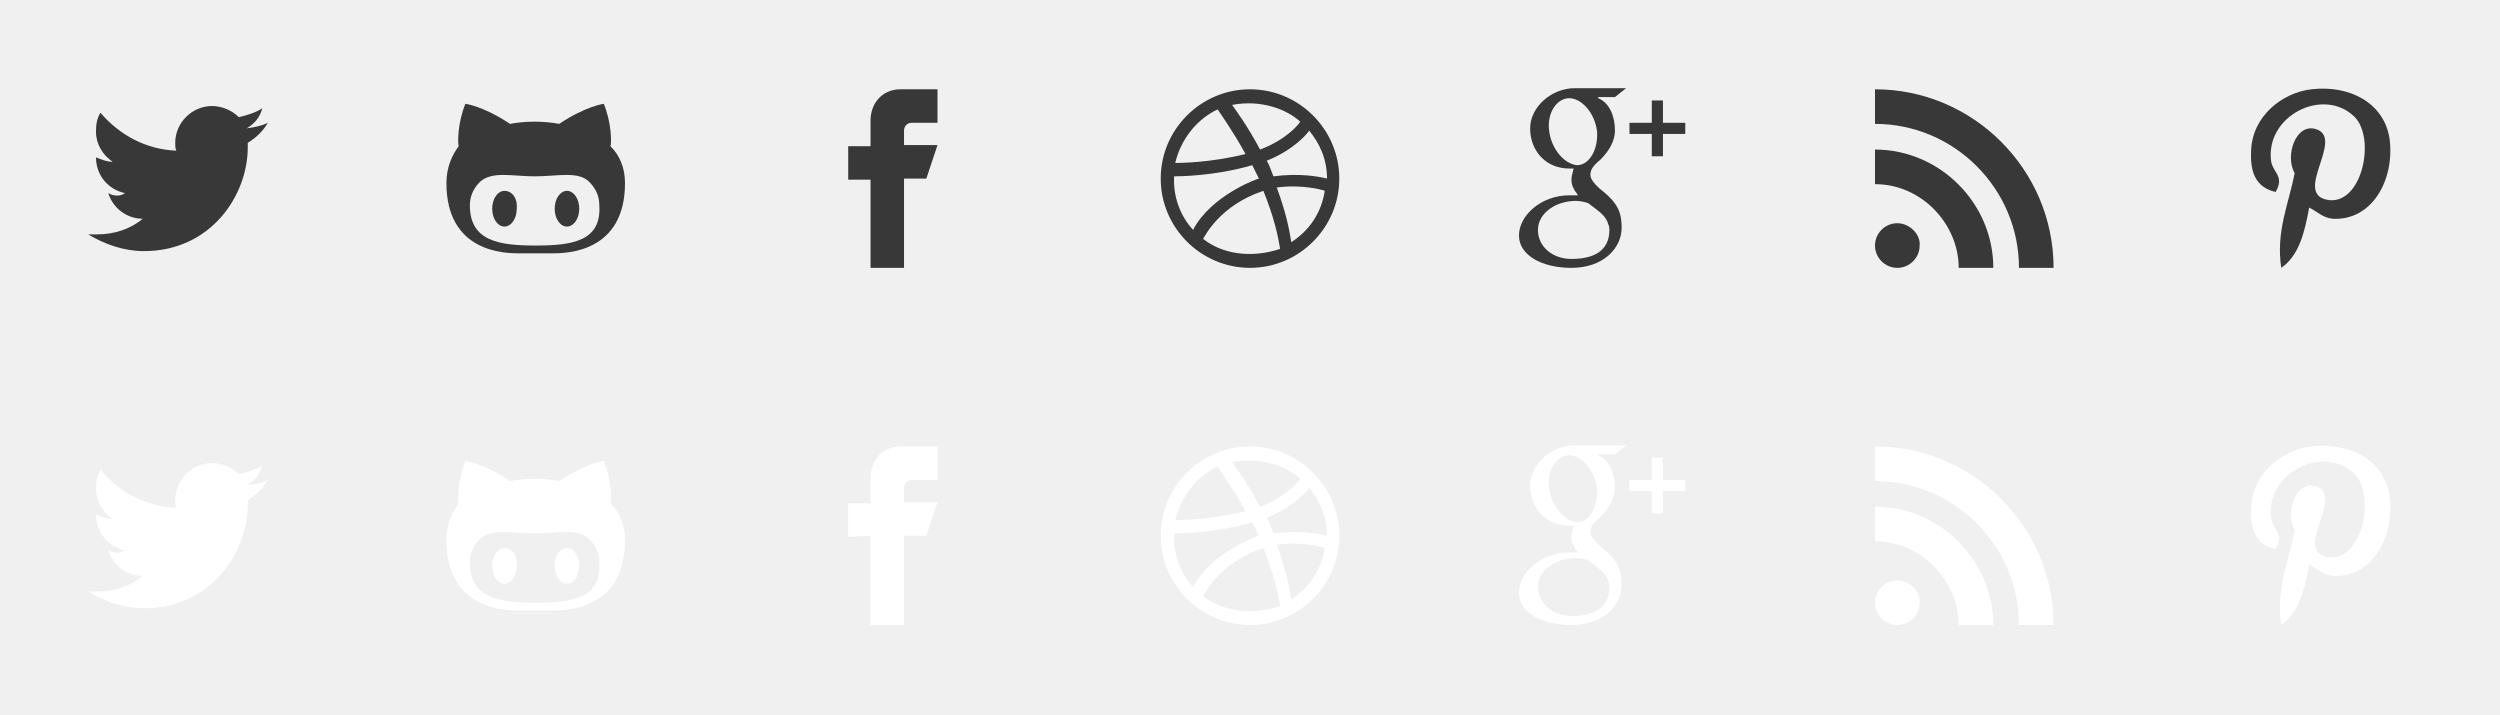
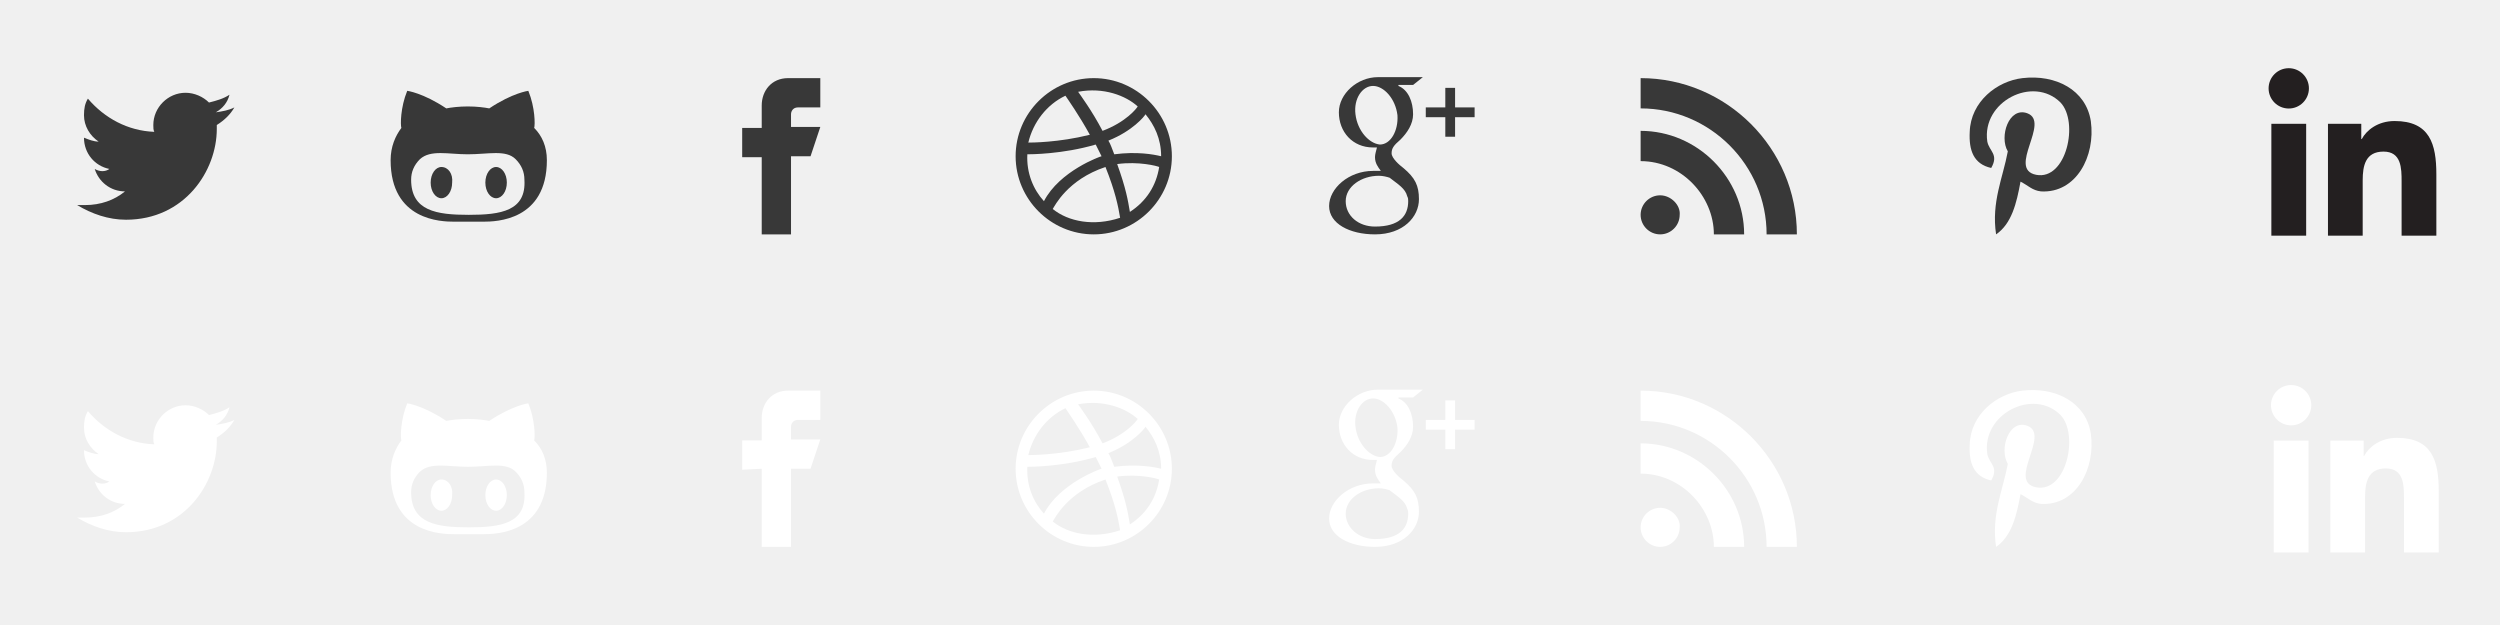
- <svg xmlns="http://www.w3.org/2000/svg" version="1.1" id="Layer_1" x="0px" y="0px" width="224px" height="64px" viewBox="0 0 224 64" enable-background="new 0 0 224 64" xml:space="preserve">
-   <path fill="#383838" d="M24,11c-0.6,0.3-1.2,0.4-1.9,0.5c0.7-0.4,1.2-1,1.4-1.8c-0.6,0.4-1.3,0.6-2.1,0.8c-0.6-0.6-1.5-1-2.4-1  c-1.8,0-3.3,1.5-3.3,3.3c0,0.3,0,0.5,0.1,0.7c-2.7-0.1-5.1-1.4-6.8-3.4c-0.3,0.5-0.4,1-0.4,1.7c0,1.1,0.6,2.1,1.5,2.7  c-0.5,0-1-0.2-1.5-0.4l0,0c0,1.6,1.1,2.9,2.6,3.2c-0.4,0.3-1,0.3-1.5,0c0.4,1.3,1.6,2.3,3.1,2.3c-1.1,0.9-2.5,1.4-4.1,1.4  c-0.3,0-0.5,0-0.8,0c1.5,0.9,3.2,1.5,5,1.5c6,0,9.3-5,9.3-9.3c0-0.1,0-0.3,0-0.4C23,12.3,23.6,11.7,24,11z" />
-   <path fill="#383838" d="M78,16v8h3v-8h2l1-3h-3c0,0,0-0.5,0-1.3c0-0.3,0.2-0.7,0.7-0.7c1,0,2.9,0,2.3,0V8c0,0-1.6,0-3.3,0  C79,8,78,9.3,78,10.8s0,2.3,0,2.3h-2v3h2V16z" />
-   <path fill="#383838" d="M112,24c-4.4,0-8-3.6-8-8s3.6-8,8-8s8,3.6,8,8S116.4,24,112,24z M118.7,17.1c-0.2-0.1-2.1-0.6-4.3-0.3  c0.9,2.5,1.1,3.7,1.3,4.9C117.4,20.6,118.4,19,118.7,17.1z M114.7,22.3c-0.2-1.2-0.5-2.7-1.5-5.2l0,0c-3.9,1.3-5.2,4-5.4,4.3  C109.4,22.7,112,23.2,114.7,22.3z M106.9,20.6c1.6-3.1,5.8-4.6,5.9-4.6c-0.2-0.4-0.4-0.8-0.6-1.2c-3.4,1-6.7,1-7,1  C105.1,17.7,105.8,19.4,106.9,20.6z M105.3,14.6c0.3,0,3.1,0,6.3-0.8c-1.1-2-2.3-3.7-2.5-4C107.2,10.7,105.8,12.5,105.3,14.6z   M110.4,9.4c0.2,0.3,1.4,1.9,2.5,4c2.4-0.9,3.5-2.3,3.6-2.5C115.3,9.8,113,8.9,110.4,9.4z M117.3,11.7c-0.1,0.2-1.3,1.7-3.8,2.7  c0.2,0.3,0.4,0.9,0.6,1.4c2.3-0.3,4,0,4.8,0.2C118.9,14.2,118.2,12.8,117.3,11.7z" />
-   <path fill="#383838" d="M170,20c-1.1,0-2,0.9-2,2c0,1.1,0.9,2,2,2c1.1,0,2-0.9,2-2C172.1,21,171.1,20,170,20z M168,13.4v3.1  c4.2,0,7.5,3.6,7.5,7.5h3.1C178.6,18.2,173.8,13.4,168,13.4z M168,8v3.1c7.1,0,12.9,5.8,12.9,12.9h3.1C184,15.2,176.8,8,168,8z" />
-   <path fill="#383838" d="M50.8,17.1c-0.6,0-1.1,0.7-1.1,1.6c0,0.9,0.5,1.6,1.1,1.6c0.6,0,1.1-0.7,1.1-1.6  C51.9,17.8,51.4,17.1,50.8,17.1z M54.7,13.1c0.1-0.3,0.1-2.1-0.6-3.8c0,0-1.6,0.2-4,1.8c-0.5-0.1-1.3-0.2-2.2-0.2s-1.7,0.1-2.2,0.2  c-2.4-1.6-4-1.8-4-1.8c-0.7,1.7-0.7,3.5-0.6,3.8C40.5,13.9,40,15,40,16.4c0,6.2,5.2,6.3,6.5,6.3c0.3,0,0.9,0,1.5,0  c0.6,0,1.2,0,1.5,0c1.3,0,6.5-0.1,6.5-6.3C56,15,55.5,13.9,54.7,13.1z M48,22L48,22c-3.3,0-5.9-0.4-5.9-3.6c0-0.8,0.3-1.5,0.9-2.1  c1.1-1,2.9-0.5,4.9-0.5c0,0,0,0,0,0c0,0,0,0,0,0c2.1,0,3.9-0.5,4.9,0.5c0.6,0.6,0.9,1.3,0.9,2.1C53.9,21.6,51.3,22,48,22z   M45.2,17.1c-0.6,0-1.1,0.7-1.1,1.6c0,0.9,0.5,1.6,1.1,1.6c0.6,0,1.1-0.7,1.1-1.6C46.4,17.8,45.9,17.1,45.2,17.1z" />
-   <path fill="#383838" d="M143.1,11.8c-0.2-1.7-1.4-3-2.5-3s-2,1.3-1.8,2.9c0.2,1.7,1.4,3,2.5,3.1C142.4,14.8,143.2,13.4,143.1,11.8z   M141.2,18c-1.8,0-3.4,1.1-3.4,2.6s1.3,2.6,3,2.6c2.5,0,3.4-1.1,3.4-2.6c0-0.2,0-0.3-0.1-0.5c-0.2-0.8-0.9-1.2-1.8-1.9  C142,18.1,141.6,18,141.2,18z M143.2,8.8c1,0.4,1.5,1.6,1.5,2.9c0,1-0.6,1.9-1.3,2.6c-0.7,0.6-0.9,0.9-0.9,1.4  c0,0.5,0.8,1.2,1.2,1.5c1.2,1,1.6,1.8,1.6,3.2c0,1.8-1.6,3.6-4.5,3.6c-2.6,0-4.7-1.1-4.7-2.9c0-1.8,2-3.6,4.5-3.6h0.8  c-0.3-0.4-0.6-0.8-0.6-1.4c0-0.3,0.1-0.6,0.2-1c-0.2,0-0.3,0-0.4,0c-2.1,0-3.5-1.6-3.5-3.6c0-1.9,1.9-3.6,4-3.6h4.6l-1,0.8H143.2  L143.2,8.8z M151,12h-2v2h-1v-2h-2v-1h2V9h1v2h2V12z" />
-   <path fill="#383838" d="M206.9,18.6c-0.4,2.2-0.9,4.3-2.5,5.4c-0.5-3.3,0.7-5.8,1.2-8.5c-0.9-1.5,0.1-4.6,2-3.9  c2.4,0.9-2.1,5.7,0.9,6.3c3.1,0.6,4.4-5.4,2.5-7.4c-2.8-2.8-8.1-0.1-7.5,4c0.2,1,1.2,1.3,0.4,2.7c-1.8-0.4-2.3-1.8-2.2-3.7  c0.1-3.1,2.8-5.2,5.4-5.5c3.4-0.4,6.5,1.2,7,4.4c0.5,3.6-1.5,7.4-5.1,7.2C208.1,19.5,207.7,19,206.9,18.6z" />
-   <path fill="#FFFFFF" d="M24,43c-0.6,0.3-1.2,0.4-1.9,0.5c0.7-0.4,1.2-1,1.4-1.8c-0.6,0.4-1.3,0.6-2.1,0.8c-0.6-0.6-1.5-1-2.4-1  c-1.8,0-3.3,1.5-3.3,3.3c0,0.3,0,0.5,0.1,0.7c-2.7-0.1-5.1-1.4-6.8-3.4c-0.3,0.5-0.4,1-0.4,1.7c0,1.1,0.6,2.1,1.5,2.7  c-0.5,0-1-0.2-1.5-0.4l0,0c0,1.6,1.1,2.9,2.6,3.2c-0.4,0.3-1,0.3-1.5,0c0.4,1.3,1.6,2.3,3.1,2.3c-1.1,0.9-2.5,1.4-4.1,1.4  c-0.3,0-0.5,0-0.8,0c1.5,0.9,3.2,1.5,5,1.5c6,0,9.3-5,9.3-9.3c0-0.1,0-0.3,0-0.4C23,44.3,23.6,43.7,24,43z" />
-   <path fill="#FFFFFF" d="M78,48v8h3v-8h2l1-3h-3c0,0,0-0.5,0-1.3c0-0.3,0.2-0.7,0.7-0.7c1,0,2.9,0,2.3,0v-3c0,0-1.6,0-3.3,0  C79,40,78,41.3,78,42.8s0,2.3,0,2.3h-2v3L78,48L78,48z" />
-   <path fill="#FFFFFF" d="M112,56c-4.4,0-8-3.6-8-8s3.6-8,8-8s8,3.6,8,8S116.4,56,112,56z M118.7,49.1c-0.2-0.1-2.1-0.6-4.3-0.3  c0.9,2.5,1.1,3.7,1.3,4.9C117.4,52.6,118.4,51,118.7,49.1z M114.7,54.3c-0.2-1.2-0.5-2.7-1.5-5.2l0,0c-3.9,1.3-5.2,4-5.4,4.3  C109.4,54.7,112,55.2,114.7,54.3z M106.9,52.6c1.6-3.1,5.8-4.6,5.9-4.6c-0.2-0.4-0.4-0.8-0.6-1.2c-3.4,1-6.7,1-7,1  C105.1,49.7,105.8,51.4,106.9,52.6z M105.3,46.6c0.3,0,3.1,0,6.3-0.8c-1.1-2-2.3-3.7-2.5-4C107.2,42.7,105.8,44.5,105.3,46.6z   M110.4,41.4c0.2,0.3,1.4,1.9,2.5,4c2.4-0.9,3.5-2.3,3.6-2.5C115.3,41.8,113,40.9,110.4,41.4z M117.3,43.7c-0.1,0.2-1.3,1.7-3.8,2.7  c0.2,0.3,0.4,0.9,0.6,1.4c2.3-0.3,4,0,4.8,0.2C118.9,46.2,118.2,44.8,117.3,43.7z" />
-   <path fill="#FFFFFF" d="M170,52c-1.1,0-2,0.9-2,2c0,1.1,0.9,2,2,2c1.1,0,2-0.9,2-2C172.1,53,171.1,52,170,52z M168,45.4v3.1  c4.2,0,7.5,3.6,7.5,7.5h3.1C178.6,50.2,173.8,45.4,168,45.4z M168,40v3.1c7.1,0,12.9,5.8,12.9,12.9h3.1C184,47.2,176.8,40,168,40z" />
-   <path fill="#FFFFFF" d="M50.8,49.1c-0.6,0-1.1,0.7-1.1,1.6c0,0.9,0.5,1.6,1.1,1.6c0.6,0,1.1-0.7,1.1-1.6  C51.9,49.8,51.4,49.1,50.8,49.1z M54.7,45.1c0.1-0.3,0.1-2.1-0.6-3.8c0,0-1.6,0.2-4,1.8c-0.5-0.1-1.3-0.2-2.2-0.2s-1.7,0.1-2.2,0.2  c-2.4-1.6-4-1.8-4-1.8c-0.7,1.7-0.7,3.5-0.6,3.8C40.5,45.9,40,47,40,48.4c0,6.2,5.2,6.3,6.5,6.3c0.3,0,0.9,0,1.5,0  c0.6,0,1.2,0,1.5,0c1.3,0,6.5-0.1,6.5-6.3C56,47,55.5,45.9,54.7,45.1z M48,54L48,54c-3.3,0-5.9-0.4-5.9-3.6c0-0.8,0.3-1.5,0.9-2.1  c1.1-1,2.9-0.5,4.9-0.5c0,0,0,0,0,0c0,0,0,0,0,0c2.1,0,3.9-0.5,4.9,0.5c0.6,0.6,0.9,1.3,0.9,2.1C53.9,53.6,51.3,54,48,54z   M45.2,49.1c-0.6,0-1.1,0.7-1.1,1.6c0,0.9,0.5,1.6,1.1,1.6c0.6,0,1.1-0.7,1.1-1.6C46.4,49.8,45.9,49.1,45.2,49.1z" />
-   <path fill="#FFFFFF" d="M143.1,43.8c-0.2-1.7-1.4-3-2.5-3s-2,1.3-1.8,2.9c0.2,1.7,1.4,3,2.5,3.1C142.4,46.8,143.2,45.4,143.1,43.8z   M141.2,50c-1.8,0-3.4,1.1-3.4,2.6c0,1.4,1.3,2.6,3,2.6c2.5,0,3.4-1.1,3.4-2.6c0-0.2,0-0.3-0.1-0.5c-0.2-0.8-0.9-1.2-1.8-1.9  C142,50.1,141.6,50,141.2,50z M143.2,40.8c1,0.4,1.5,1.6,1.5,2.9c0,1-0.6,1.9-1.3,2.6c-0.7,0.6-0.9,0.9-0.9,1.4  c0,0.5,0.8,1.2,1.2,1.5c1.2,1,1.6,1.8,1.6,3.2c0,1.8-1.6,3.6-4.5,3.6c-2.6,0-4.7-1.1-4.7-2.9c0-1.8,2-3.6,4.5-3.6h0.8  c-0.3-0.4-0.6-0.8-0.6-1.4c0-0.3,0.1-0.6,0.2-1c-0.2,0-0.3,0-0.4,0c-2.1,0-3.5-1.6-3.5-3.6c0-1.9,1.9-3.6,4-3.6h4.6l-1,0.8H143.2  L143.2,40.8z M151,44h-2v2h-1v-2h-2v-1h2v-2h1v2h2V44z" />
-   <path fill="#FFFFFF" d="M206.9,50.6c-0.4,2.2-0.9,4.3-2.5,5.4c-0.5-3.3,0.7-5.8,1.2-8.5c-0.9-1.5,0.1-4.6,2-3.9  c2.4,0.9-2.1,5.7,0.9,6.3c3.1,0.6,4.4-5.4,2.5-7.4c-2.8-2.8-8.1-0.1-7.5,4c0.2,1,1.2,1.3,0.4,2.7c-1.8-0.4-2.3-1.8-2.2-3.7  c0.1-3.1,2.8-5.2,5.4-5.5c3.4-0.4,6.5,1.2,7,4.4c0.5,3.6-1.5,7.4-5.1,7.2C208.1,51.5,207.7,51,206.9,50.6z" />
+ <svg xmlns="http://www.w3.org/2000/svg" version="1.1" id="Layer_1" x="0px" y="0px" width="256" height="64" viewBox="0 0 256 64" enable-background="new 0 0 224 64" xml:space="preserve">
+   <defs id="defs3440">
+     <clipPath clipPathUnits="userSpaceOnUse" id="clipPath20">
+       <path d="M 0,180 0,0 l 234.551,0 0,180 z" id="path18" />
+     </clipPath>
+     <clipPath clipPathUnits="userSpaceOnUse" id="clipPath20-5">
+       <path d="M 0,180 V 0 h 234.551 v 180 z" id="path18-6" />
+     </clipPath>
+   </defs>
+   <path d="m 24,11 c -0.6,0.3 -1.2,0.4 -1.9,0.5 0.7,-0.4 1.2,-1 1.4,-1.8 -0.6,0.4 -1.3,0.6 -2.1,0.8 -0.6,-0.6 -1.5,-1 -2.4,-1 -1.8,0 -3.3,1.5 -3.3,3.3 0,0.3 0,0.5 0.1,0.7 -2.7,-0.1 -5.1,-1.4 -6.8,-3.4 -0.3,0.5 -0.4,1 -0.4,1.7 0,1.1 0.6,2.1 1.5,2.7 -0.5,0 -1,-0.2 -1.5,-0.4 l 0,0 c 0,1.6 1.1,2.9 2.6,3.2 -0.4,0.3 -1,0.3 -1.5,0 0.4,1.3 1.6,2.3 3.1,2.3 -1.1,0.9 -2.5,1.4 -4.1,1.4 -0.3,0 -0.5,0 -0.8,0 1.5,0.9 3.2,1.5 5,1.5 6,0 9.3,-5 9.3,-9.3 0,-0.1 0,-0.3 0,-0.4 C 23,12.3 23.6,11.7 24,11 Z" id="path3410" style="fill:#383838" />
+   <path d="m 78,16 0,8 3,0 0,-8 2,0 1,-3 -3,0 c 0,0 0,-0.5 0,-1.3 0,-0.3 0.2,-0.7 0.7,-0.7 1,0 2.9,0 2.3,0 L 84,8 C 84,8 82.4,8 80.7,8 79,8 78,9.3 78,10.8 c 0,1.5 0,2.3 0,2.3 l -2,0 0,3 2,0 0,-0.1 z" id="path3412" style="fill:#383838" />
+   <path d="m 112,24 c -4.4,0 -8,-3.6 -8,-8 0,-4.4 3.6,-8 8,-8 4.4,0 8,3.6 8,8 0,4.4 -3.6,8 -8,8 z m 6.7,-6.9 c -0.2,-0.1 -2.1,-0.6 -4.3,-0.3 0.9,2.5 1.1,3.7 1.3,4.9 1.7,-1.1 2.7,-2.7 3,-4.6 z m -4,5.2 c -0.2,-1.2 -0.5,-2.7 -1.5,-5.2 l 0,0 c -3.9,1.3 -5.2,4 -5.4,4.3 1.6,1.3 4.2,1.8 6.9,0.9 z m -7.8,-1.7 c 1.6,-3.1 5.8,-4.6 5.9,-4.6 -0.2,-0.4 -0.4,-0.8 -0.6,-1.2 -3.4,1 -6.7,1 -7,1 -0.1,1.9 0.6,3.6 1.7,4.8 z m -1.6,-6 c 0.3,0 3.1,0 6.3,-0.8 -1.1,-2 -2.3,-3.7 -2.5,-4 -1.9,0.9 -3.3,2.7 -3.8,4.8 z m 5.1,-5.2 c 0.2,0.3 1.4,1.9 2.5,4 2.4,-0.9 3.5,-2.3 3.6,-2.5 -1.2,-1.1 -3.5,-2 -6.1,-1.5 z m 6.9,2.3 c -0.1,0.2 -1.3,1.7 -3.8,2.7 0.2,0.3 0.4,0.9 0.6,1.4 2.3,-0.3 4,0 4.8,0.2 0,-1.8 -0.7,-3.2 -1.6,-4.3 z" id="path3414" style="fill:#383838" />
+   <path d="m 170,20 c -1.1,0 -2,0.9 -2,2 0,1.1 0.9,2 2,2 1.1,0 2,-0.9 2,-2 0.1,-1 -0.9,-2 -2,-2 z m -2,-6.6 0,3.1 c 4.2,0 7.5,3.6 7.5,7.5 l 3.1,0 c 0,-5.8 -4.8,-10.6 -10.6,-10.6 z m 0,-5.4 0,3.1 c 7.1,0 12.9,5.8 12.9,12.9 l 3.1,0 C 184,15.2 176.8,8 168,8 Z" id="path3416" style="fill:#383838" />
+   <path d="m 50.8,17.1 c -0.6,0 -1.1,0.7 -1.1,1.6 0,0.9 0.5,1.6 1.1,1.6 0.6,0 1.1,-0.7 1.1,-1.6 0,-0.9 -0.5,-1.6 -1.1,-1.6 z m 3.9,-4 c 0.1,-0.3 0.1,-2.1 -0.6,-3.8 0,0 -1.6,0.2 -4,1.8 C 49.6,11 48.8,10.9 47.9,10.9 47,10.9 46.2,11 45.7,11.1 43.3,9.5 41.7,9.3 41.7,9.3 41,11 41,12.8 41.1,13.1 40.5,13.9 40,15 40,16.4 c 0,6.2 5.2,6.3 6.5,6.3 0.3,0 0.9,0 1.5,0 0.6,0 1.2,0 1.5,0 1.3,0 6.5,-0.1 6.5,-6.3 0,-1.4 -0.5,-2.5 -1.3,-3.3 z M 48,22 l 0,0 c -3.3,0 -5.9,-0.4 -5.9,-3.6 0,-0.8 0.3,-1.5 0.9,-2.1 1.1,-1 2.9,-0.5 4.9,-0.5 0,0 0,0 0,0 0,0 0,0 0,0 2.1,0 3.9,-0.5 4.9,0.5 0.6,0.6 0.9,1.3 0.9,2.1 0.2,3.2 -2.4,3.6 -5.7,3.6 z m -2.8,-4.9 c -0.6,0 -1.1,0.7 -1.1,1.6 0,0.9 0.5,1.6 1.1,1.6 0.6,0 1.1,-0.7 1.1,-1.6 0.1,-0.9 -0.4,-1.6 -1.1,-1.6 z" id="path3418" style="fill:#383838" />
+   <path d="m 143.1,11.8 c -0.2,-1.7 -1.4,-3 -2.5,-3 -1.1,0 -2,1.3 -1.8,2.9 0.2,1.7 1.4,3 2.5,3.1 1.1,0 1.9,-1.4 1.8,-3 z m -1.9,6.2 c -1.8,0 -3.4,1.1 -3.4,2.6 0,1.5 1.3,2.6 3,2.6 2.5,0 3.4,-1.1 3.4,-2.6 0,-0.2 0,-0.3 -0.1,-0.5 -0.2,-0.8 -0.9,-1.2 -1.8,-1.9 C 142,18.1 141.6,18 141.2,18 Z m 2,-9.2 c 1,0.4 1.5,1.6 1.5,2.9 0,1 -0.6,1.9 -1.3,2.6 -0.7,0.6 -0.9,0.9 -0.9,1.4 0,0.5 0.8,1.2 1.2,1.5 1.2,1 1.6,1.8 1.6,3.2 0,1.8 -1.6,3.6 -4.5,3.6 -2.6,0 -4.7,-1.1 -4.7,-2.9 0,-1.8 2,-3.6 4.5,-3.6 l 0.8,0 c -0.3,-0.4 -0.6,-0.8 -0.6,-1.4 0,-0.3 0.1,-0.6 0.2,-1 -0.2,0 -0.3,0 -0.4,0 -2.1,0 -3.5,-1.6 -3.5,-3.6 0,-1.9 1.9,-3.6 4,-3.6 l 4.6,0 -1,0.8 -1.5,0 0,0.1 z m 7.8,3.2 -2,0 0,2 -1,0 0,-2 -2,0 0,-1 2,0 0,-2 1,0 0,2 2,0 0,1 z" id="path3420" style="fill:#383838" />
+   <path d="m 206.9,18.6 c -0.4,2.2 -0.9,4.3 -2.5,5.4 -0.5,-3.3 0.7,-5.8 1.2,-8.5 -0.9,-1.5 0.1,-4.6 2,-3.9 2.4,0.9 -2.1,5.7 0.9,6.3 3.1,0.6 4.4,-5.4 2.5,-7.4 -2.8,-2.8 -8.1,-0.1 -7.5,4 0.2,1 1.2,1.3 0.4,2.7 -1.8,-0.4 -2.3,-1.8 -2.2,-3.7 0.1,-3.1 2.8,-5.2 5.4,-5.5 3.4,-0.4 6.5,1.2 7,4.4 0.5,3.6 -1.5,7.4 -5.1,7.2 -0.9,-0.1 -1.3,-0.6 -2.1,-1 z" id="path3422" style="fill:#383838" />
+   <path d="m 24,43 c -0.6,0.3 -1.2,0.4 -1.9,0.5 0.7,-0.4 1.2,-1 1.4,-1.8 -0.6,0.4 -1.3,0.6 -2.1,0.8 -0.6,-0.6 -1.5,-1 -2.4,-1 -1.8,0 -3.3,1.5 -3.3,3.3 0,0.3 0,0.5 0.1,0.7 -2.7,-0.1 -5.1,-1.4 -6.8,-3.4 -0.3,0.5 -0.4,1 -0.4,1.7 0,1.1 0.6,2.1 1.5,2.7 -0.5,0 -1,-0.2 -1.5,-0.4 l 0,0 c 0,1.6 1.1,2.9 2.6,3.2 -0.4,0.3 -1,0.3 -1.5,0 0.4,1.3 1.6,2.3 3.1,2.3 -1.1,0.9 -2.5,1.4 -4.1,1.4 -0.3,0 -0.5,0 -0.8,0 1.5,0.9 3.2,1.5 5,1.5 6,0 9.3,-5 9.3,-9.3 0,-0.1 0,-0.3 0,-0.4 C 23,44.3 23.6,43.7 24,43 Z" id="path3424" style="fill:#ffffff" />
+   <path d="m 78,48 0,8 3,0 0,-8 2,0 1,-3 -3,0 c 0,0 0,-0.5 0,-1.3 0,-0.3 0.2,-0.7 0.7,-0.7 1,0 2.9,0 2.3,0 l 0,-3 c 0,0 -1.6,0 -3.3,0 -1.7,0 -2.7,1.3 -2.7,2.8 0,1.5 0,2.3 0,2.3 l -2,0 0,3 2,-0.1 0,0 z" id="path3426" style="fill:#ffffff" />
+   <path d="m 112,56 c -4.4,0 -8,-3.6 -8,-8 0,-4.4 3.6,-8 8,-8 4.4,0 8,3.6 8,8 0,4.4 -3.6,8 -8,8 z m 6.7,-6.9 c -0.2,-0.1 -2.1,-0.6 -4.3,-0.3 0.9,2.5 1.1,3.7 1.3,4.9 1.7,-1.1 2.7,-2.7 3,-4.6 z m -4,5.2 c -0.2,-1.2 -0.5,-2.7 -1.5,-5.2 l 0,0 c -3.9,1.3 -5.2,4 -5.4,4.3 1.6,1.3 4.2,1.8 6.9,0.9 z m -7.8,-1.7 c 1.6,-3.1 5.8,-4.6 5.9,-4.6 -0.2,-0.4 -0.4,-0.8 -0.6,-1.2 -3.4,1 -6.7,1 -7,1 -0.1,1.9 0.6,3.6 1.7,4.8 z m -1.6,-6 c 0.3,0 3.1,0 6.3,-0.8 -1.1,-2 -2.3,-3.7 -2.5,-4 -1.9,0.9 -3.3,2.7 -3.8,4.8 z m 5.1,-5.2 c 0.2,0.3 1.4,1.9 2.5,4 2.4,-0.9 3.5,-2.3 3.6,-2.5 -1.2,-1.1 -3.5,-2 -6.1,-1.5 z m 6.9,2.3 c -0.1,0.2 -1.3,1.7 -3.8,2.7 0.2,0.3 0.4,0.9 0.6,1.4 2.3,-0.3 4,0 4.8,0.2 0,-1.8 -0.7,-3.2 -1.6,-4.3 z" id="path3428" style="fill:#ffffff" />
+   <path d="m 170,52 c -1.1,0 -2,0.9 -2,2 0,1.1 0.9,2 2,2 1.1,0 2,-0.9 2,-2 0.1,-1 -0.9,-2 -2,-2 z m -2,-6.6 0,3.1 c 4.2,0 7.5,3.6 7.5,7.5 l 3.1,0 c 0,-5.8 -4.8,-10.6 -10.6,-10.6 z m 0,-5.4 0,3.1 c 7.1,0 12.9,5.8 12.9,12.9 l 3.1,0 c 0,-8.8 -7.2,-16 -16,-16 z" id="path3430" style="fill:#ffffff" />
+   <path d="m 50.8,49.1 c -0.6,0 -1.1,0.7 -1.1,1.6 0,0.9 0.5,1.6 1.1,1.6 0.6,0 1.1,-0.7 1.1,-1.6 0,-0.9 -0.5,-1.6 -1.1,-1.6 z m 3.9,-4 c 0.1,-0.3 0.1,-2.1 -0.6,-3.8 0,0 -1.6,0.2 -4,1.8 -0.5,-0.1 -1.3,-0.2 -2.2,-0.2 -0.9,0 -1.7,0.1 -2.2,0.2 -2.4,-1.6 -4,-1.8 -4,-1.8 C 41,43 41,44.8 41.1,45.1 40.5,45.9 40,47 40,48.4 c 0,6.2 5.2,6.3 6.5,6.3 0.3,0 0.9,0 1.5,0 0.6,0 1.2,0 1.5,0 1.3,0 6.5,-0.1 6.5,-6.3 0,-1.4 -0.5,-2.5 -1.3,-3.3 z M 48,54 l 0,0 c -3.3,0 -5.9,-0.4 -5.9,-3.6 0,-0.8 0.3,-1.5 0.9,-2.1 1.1,-1 2.9,-0.5 4.9,-0.5 0,0 0,0 0,0 0,0 0,0 0,0 2.1,0 3.9,-0.5 4.9,0.5 0.6,0.6 0.9,1.3 0.9,2.1 0.2,3.2 -2.4,3.6 -5.7,3.6 z m -2.8,-4.9 c -0.6,0 -1.1,0.7 -1.1,1.6 0,0.9 0.5,1.6 1.1,1.6 0.6,0 1.1,-0.7 1.1,-1.6 0.1,-0.9 -0.4,-1.6 -1.1,-1.6 z" id="path3432" style="fill:#ffffff" />
+   <path d="m 143.1,43.8 c -0.2,-1.7 -1.4,-3 -2.5,-3 -1.1,0 -2,1.3 -1.8,2.9 0.2,1.7 1.4,3 2.5,3.1 1.1,0 1.9,-1.4 1.8,-3 z m -1.9,6.2 c -1.8,0 -3.4,1.1 -3.4,2.6 0,1.4 1.3,2.6 3,2.6 2.5,0 3.4,-1.1 3.4,-2.6 0,-0.2 0,-0.3 -0.1,-0.5 -0.2,-0.8 -0.9,-1.2 -1.8,-1.9 C 142,50.1 141.6,50 141.2,50 Z m 2,-9.2 c 1,0.4 1.5,1.6 1.5,2.9 0,1 -0.6,1.9 -1.3,2.6 -0.7,0.6 -0.9,0.9 -0.9,1.4 0,0.5 0.8,1.2 1.2,1.5 1.2,1 1.6,1.8 1.6,3.2 0,1.8 -1.6,3.6 -4.5,3.6 -2.6,0 -4.7,-1.1 -4.7,-2.9 0,-1.8 2,-3.6 4.5,-3.6 l 0.8,0 c -0.3,-0.4 -0.6,-0.8 -0.6,-1.4 0,-0.3 0.1,-0.6 0.2,-1 -0.2,0 -0.3,0 -0.4,0 -2.1,0 -3.5,-1.6 -3.5,-3.6 0,-1.9 1.9,-3.6 4,-3.6 l 4.6,0 -1,0.8 -1.5,0 0,0.1 z m 7.8,3.2 -2,0 0,2 -1,0 0,-2 -2,0 0,-1 2,0 0,-2 1,0 0,2 2,0 0,1 z" id="path3434" style="fill:#ffffff" />
+   <path d="m 206.9,50.6 c -0.4,2.2 -0.9,4.3 -2.5,5.4 -0.5,-3.3 0.7,-5.8 1.2,-8.5 -0.9,-1.5 0.1,-4.6 2,-3.9 2.4,0.9 -2.1,5.7 0.9,6.3 3.1,0.6 4.4,-5.4 2.5,-7.4 -2.8,-2.8 -8.1,-0.1 -7.5,4 0.2,1 1.2,1.3 0.4,2.7 -1.8,-0.4 -2.3,-1.8 -2.2,-3.7 0.1,-3.1 2.8,-5.2 5.4,-5.5 3.4,-0.4 6.5,1.2 7,4.4 0.5,3.6 -1.5,7.4 -5.1,7.2 -0.9,-0.1 -1.3,-0.6 -2.1,-1 z" id="path3436" style="fill:#ffffff" />
+   <g id="g10" transform="matrix(1.333333,0,0,-1.333333,229.2754,60.12327)">
+     <g id="g12" transform="scale(0.1,0.1)">
+       <g id="g14">
+         <g id="g16" clip-path="url(#clipPath20)">
+           <path d="m 153.379,26.621 -26.691,0 0,41.777 c 0,9.961 -0.172,22.773 -13.876,22.773 -13.886,0 -16.007,-10.859 -16.007,-22.062 l 0,-42.488 -26.668,0 0,85.899 25.586,0 0,-11.743 0.371,0 c 3.566,6.754 12.265,13.871 25.254,13.871 27.043,0 32.031,-17.785 32.031,-40.917 z M 40.039,124.254 c -8.574,0 -15.5,6.937 -15.5,15.48 0,8.547 6.926,15.485 15.5,15.485 8.535,0 15.469,-6.938 15.469,-15.485 0,-8.543 -6.934,-15.48 -15.469,-15.48 z m 13.351,-97.633 -26.73,0 0,85.899 26.73,0 z" style="fill:#ffffff;fill-opacity:1;fill-rule:nonzero;stroke:none" id="path22" />
+         </g>
+       </g>
+     </g>
+   </g>
+   <g id="g10-9" transform="matrix(1.333333,0,0,-1.333333,229.032,27.67951)">
+     <g id="g12-9" transform="scale(0.1,0.1)">
+       <g id="g14-4">
+         <g id="g16-7" clip-path="url(#clipPath20-5)">
+           <path d="m 153.379,26.621 -26.691,0 0,41.777 c 0,9.961 -0.172,22.773 -13.876,22.773 -13.886,0 -16.007,-10.859 -16.007,-22.062 l 0,-42.488 -26.668,0 0,85.899 25.586,0 0,-11.743 0.371,0 c 3.566,6.754 12.265,13.871 25.254,13.871 27.043,0 32.031,-17.785 32.031,-40.917 z M 40.039,124.254 c -8.574,0 -15.5,6.937 -15.5,15.48 0,8.547 6.926,15.485 15.5,15.485 8.535,0 15.469,-6.938 15.469,-15.485 0,-8.543 -6.934,-15.48 -15.469,-15.48 z m 13.351,-97.633 -26.73,0 0,85.899 26.73,0 z" style="fill:#231f20;fill-opacity:1;fill-rule:nonzero;stroke:none" id="path22-0" />
+         </g>
+       </g>
+     </g>
+   </g>
</svg>
